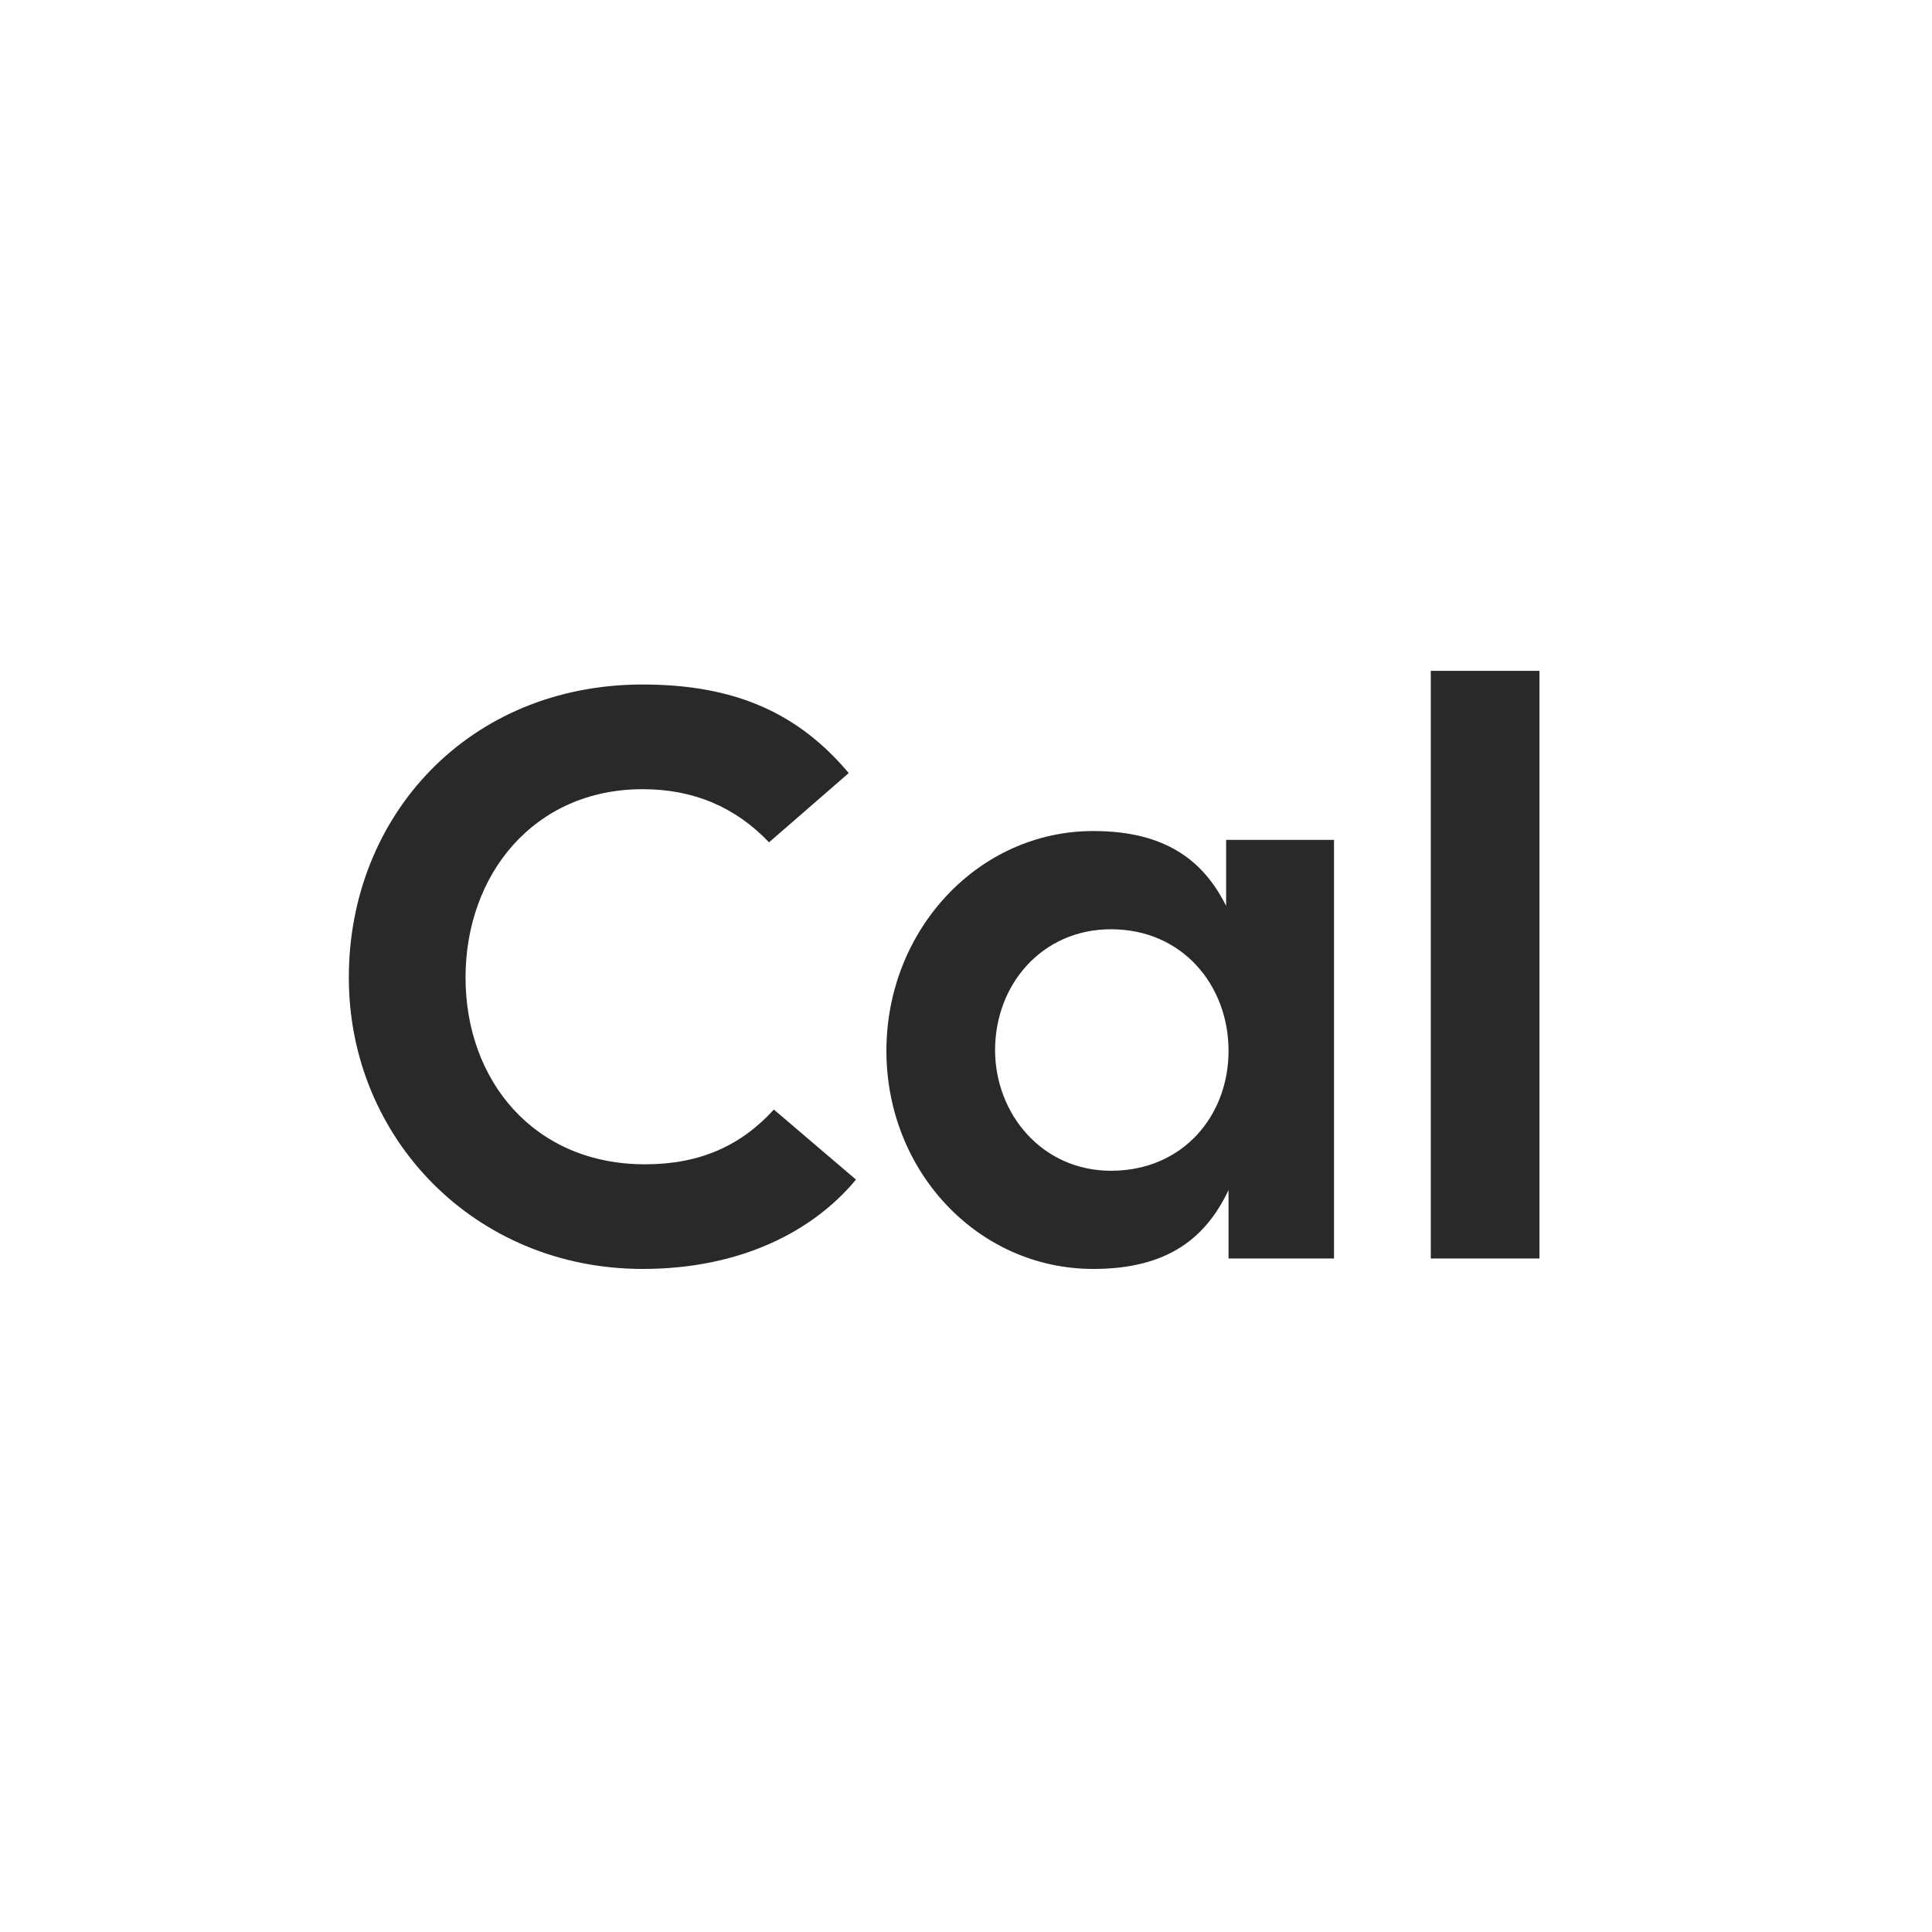
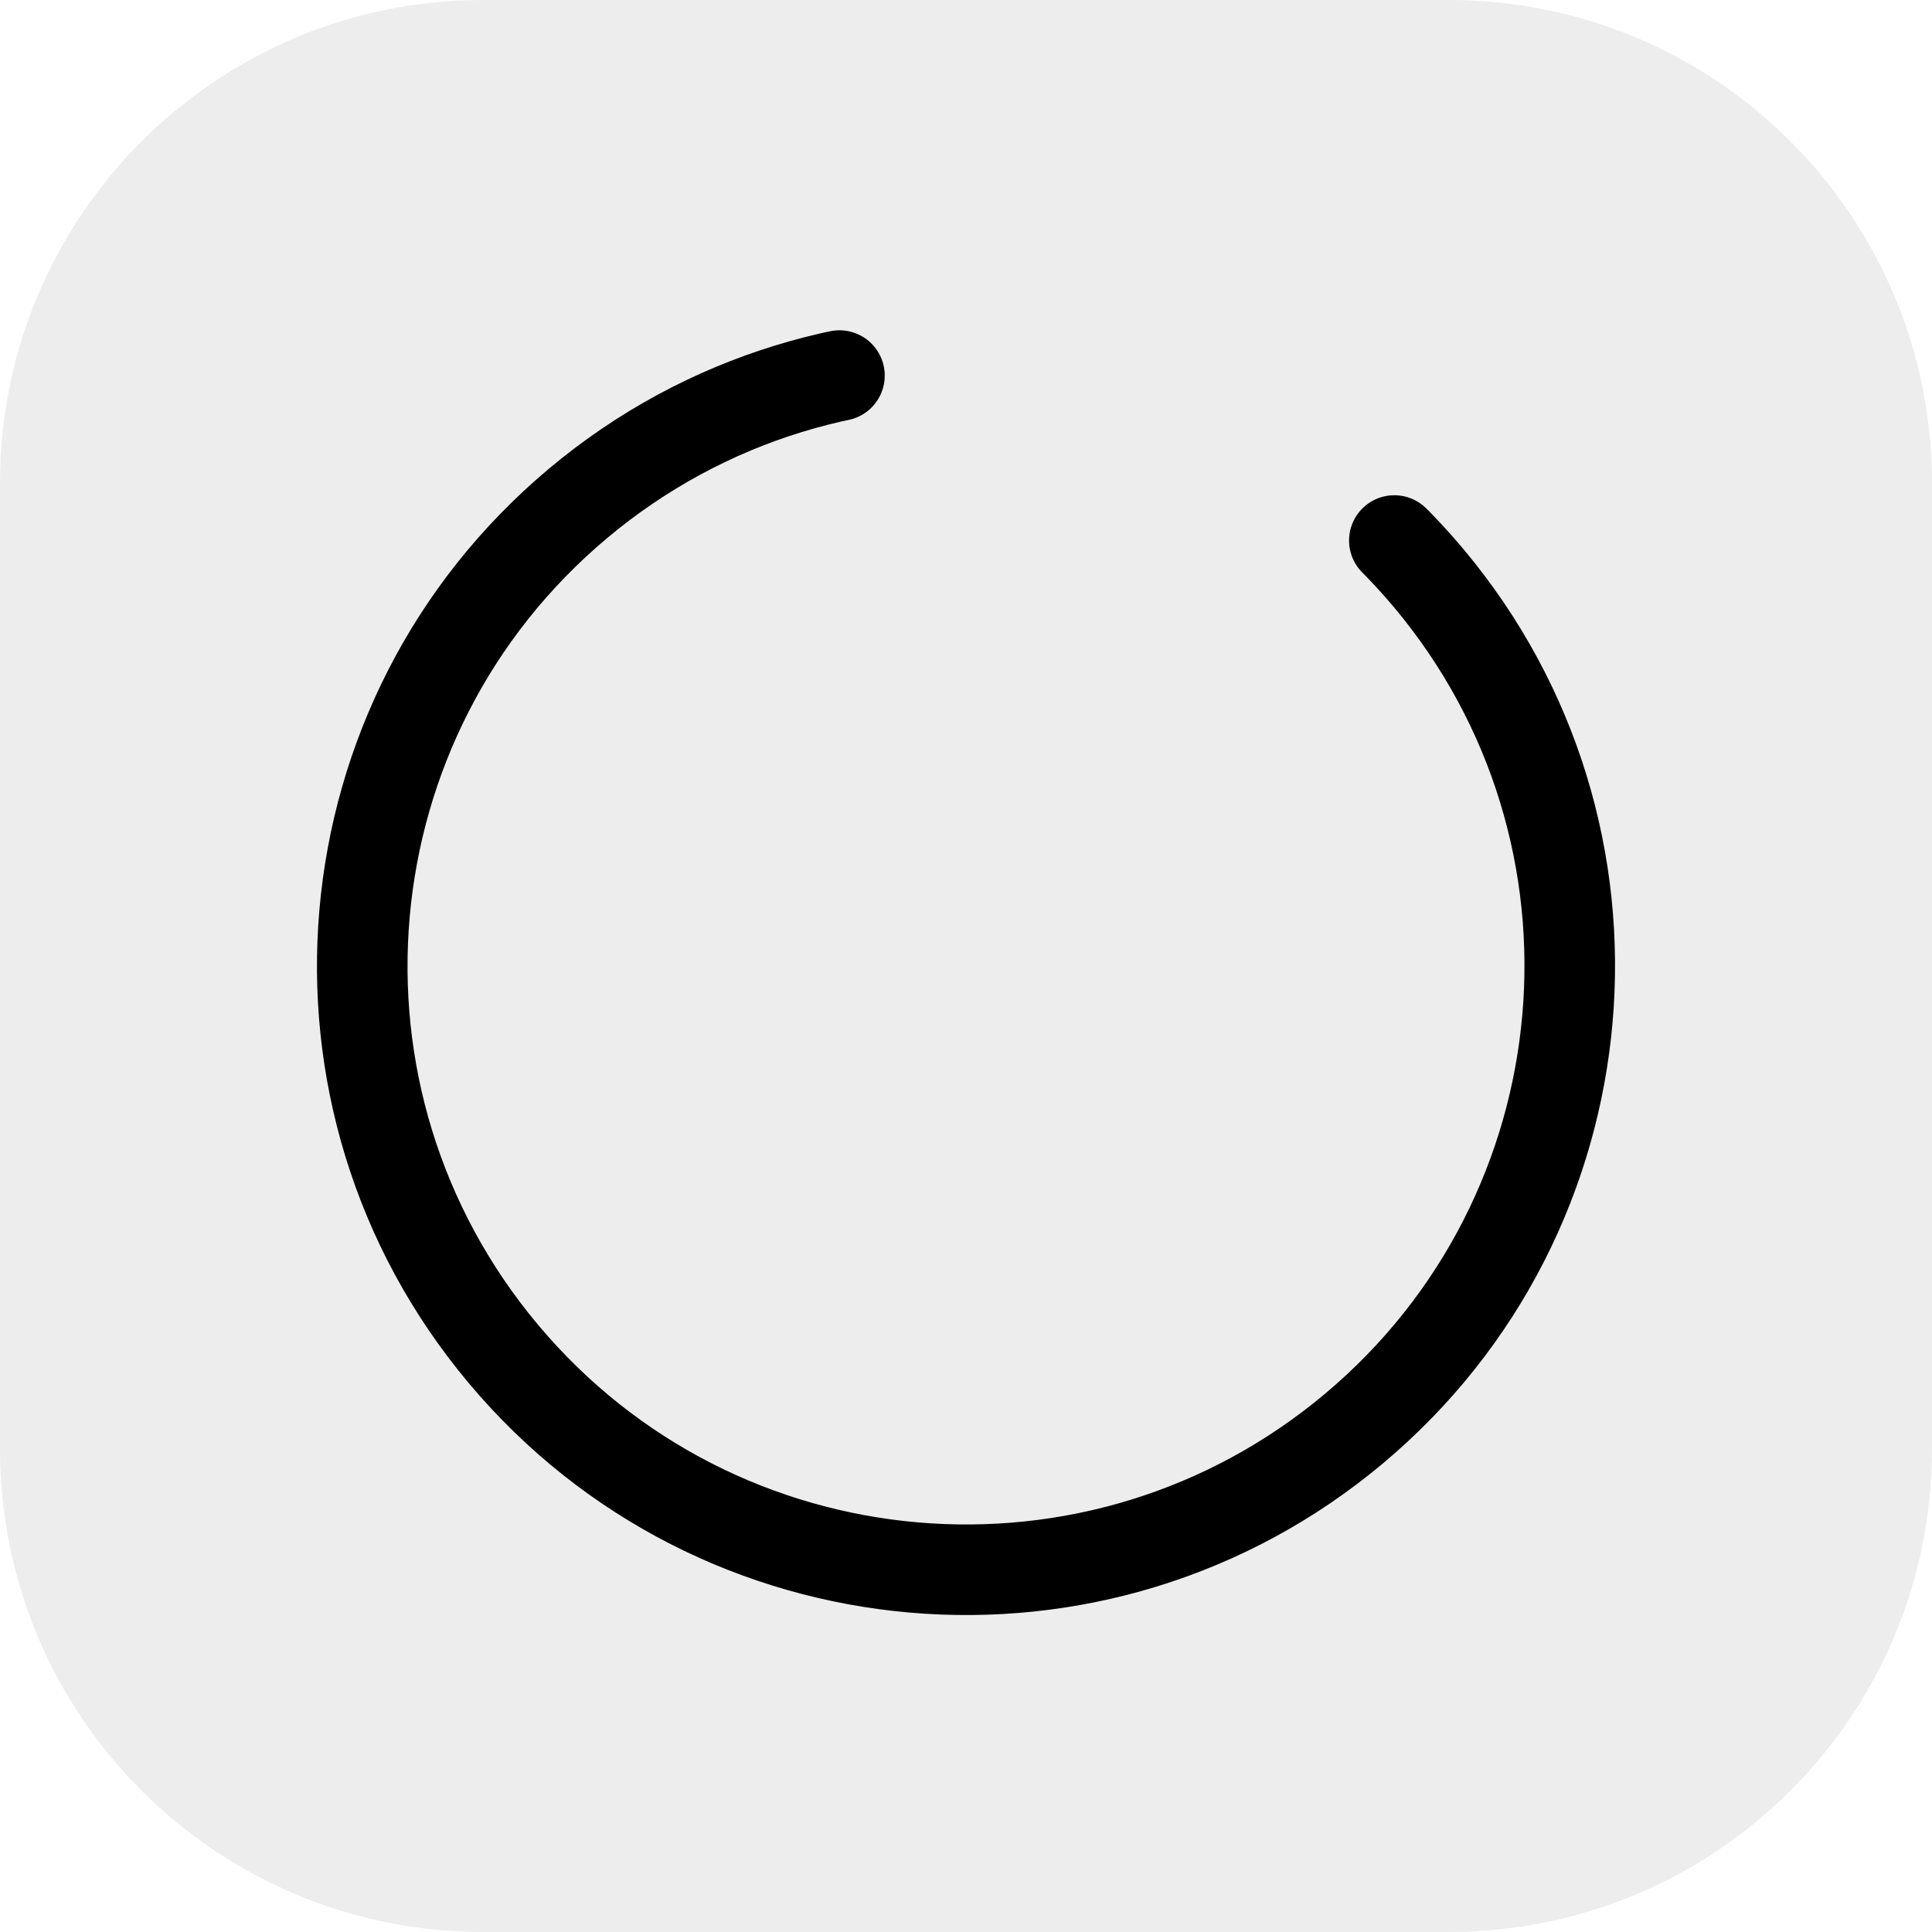
- <svg xmlns="http://www.w3.org/2000/svg" width="56" height="56" fill="none">
-   <path d="M18.628 36.781c2.846 0 4.946-1.096 6.183-2.59l-2.38-2.03c-.957 1.05-2.147 1.587-3.733 1.587-3.22 0-5.204-2.427-5.204-5.413 0-2.987 1.984-5.46 5.134-5.46 1.47 0 2.683.513 3.663 1.54l2.31-2.007c-1.47-1.75-3.313-2.567-5.973-2.567-5.04 0-8.517 3.803-8.517 8.493 0 4.667 3.663 8.447 8.517 8.447ZM31.69 36.781c2.17 0 3.267-.91 3.92-2.286v1.983h3.057V24.344H35.54v1.914c-.653-1.307-1.75-2.17-3.85-2.17-3.337 0-5.997 2.87-5.997 6.37s2.66 6.323 5.997 6.323Zm-2.847-6.346c0-1.89 1.354-3.5 3.36-3.5 2.077 0 3.407 1.633 3.407 3.523 0 1.89-1.33 3.477-3.407 3.477-2.006 0-3.36-1.657-3.36-3.5ZM41.472 36.478h3.15V19.444h-3.15v17.034Z" fill="#292929" />
+ <svg xmlns="http://www.w3.org/2000/svg" width="56" height="56" viewBox="0 0 32 32" fill="none">
+   <rect width="32" height="32" rx="8" fill="#ededed" />
+   <circle cx="16" cy="16" r="10" stroke="#000000" stroke-width="1.5" stroke-dasharray="52 10" stroke-linecap="round" transform="rotate(-40 16 16)" />
</svg>
